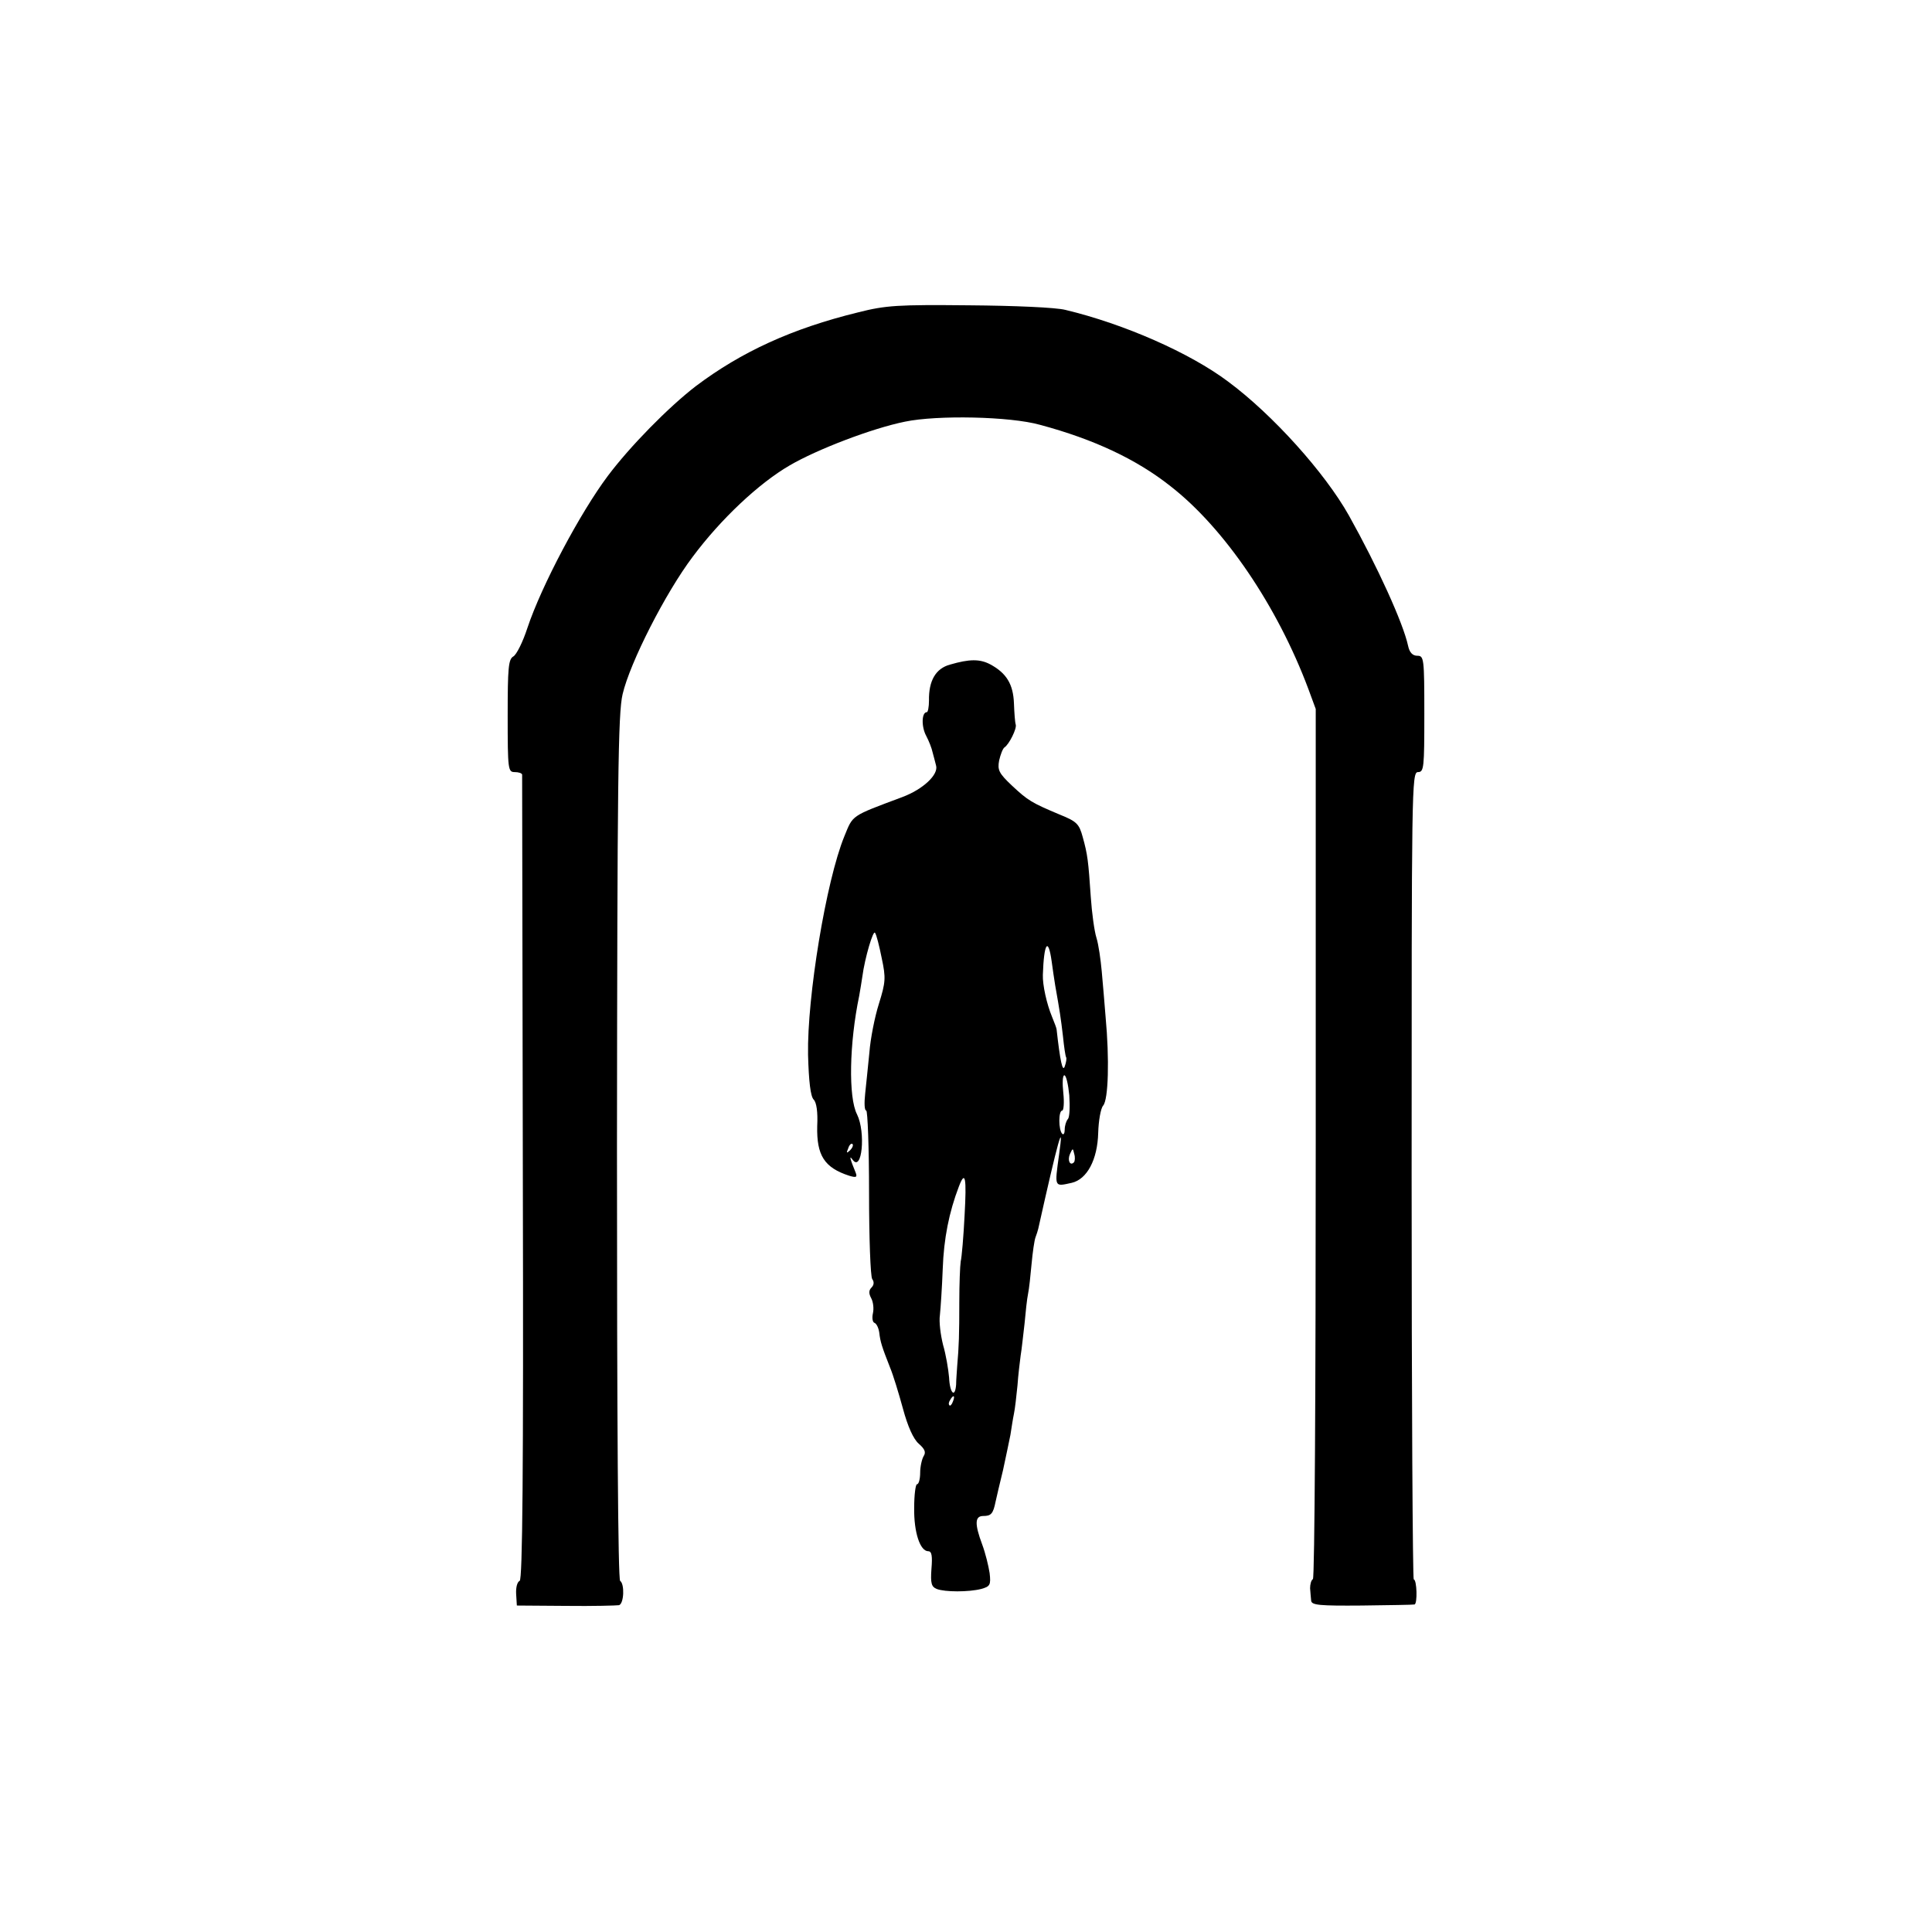
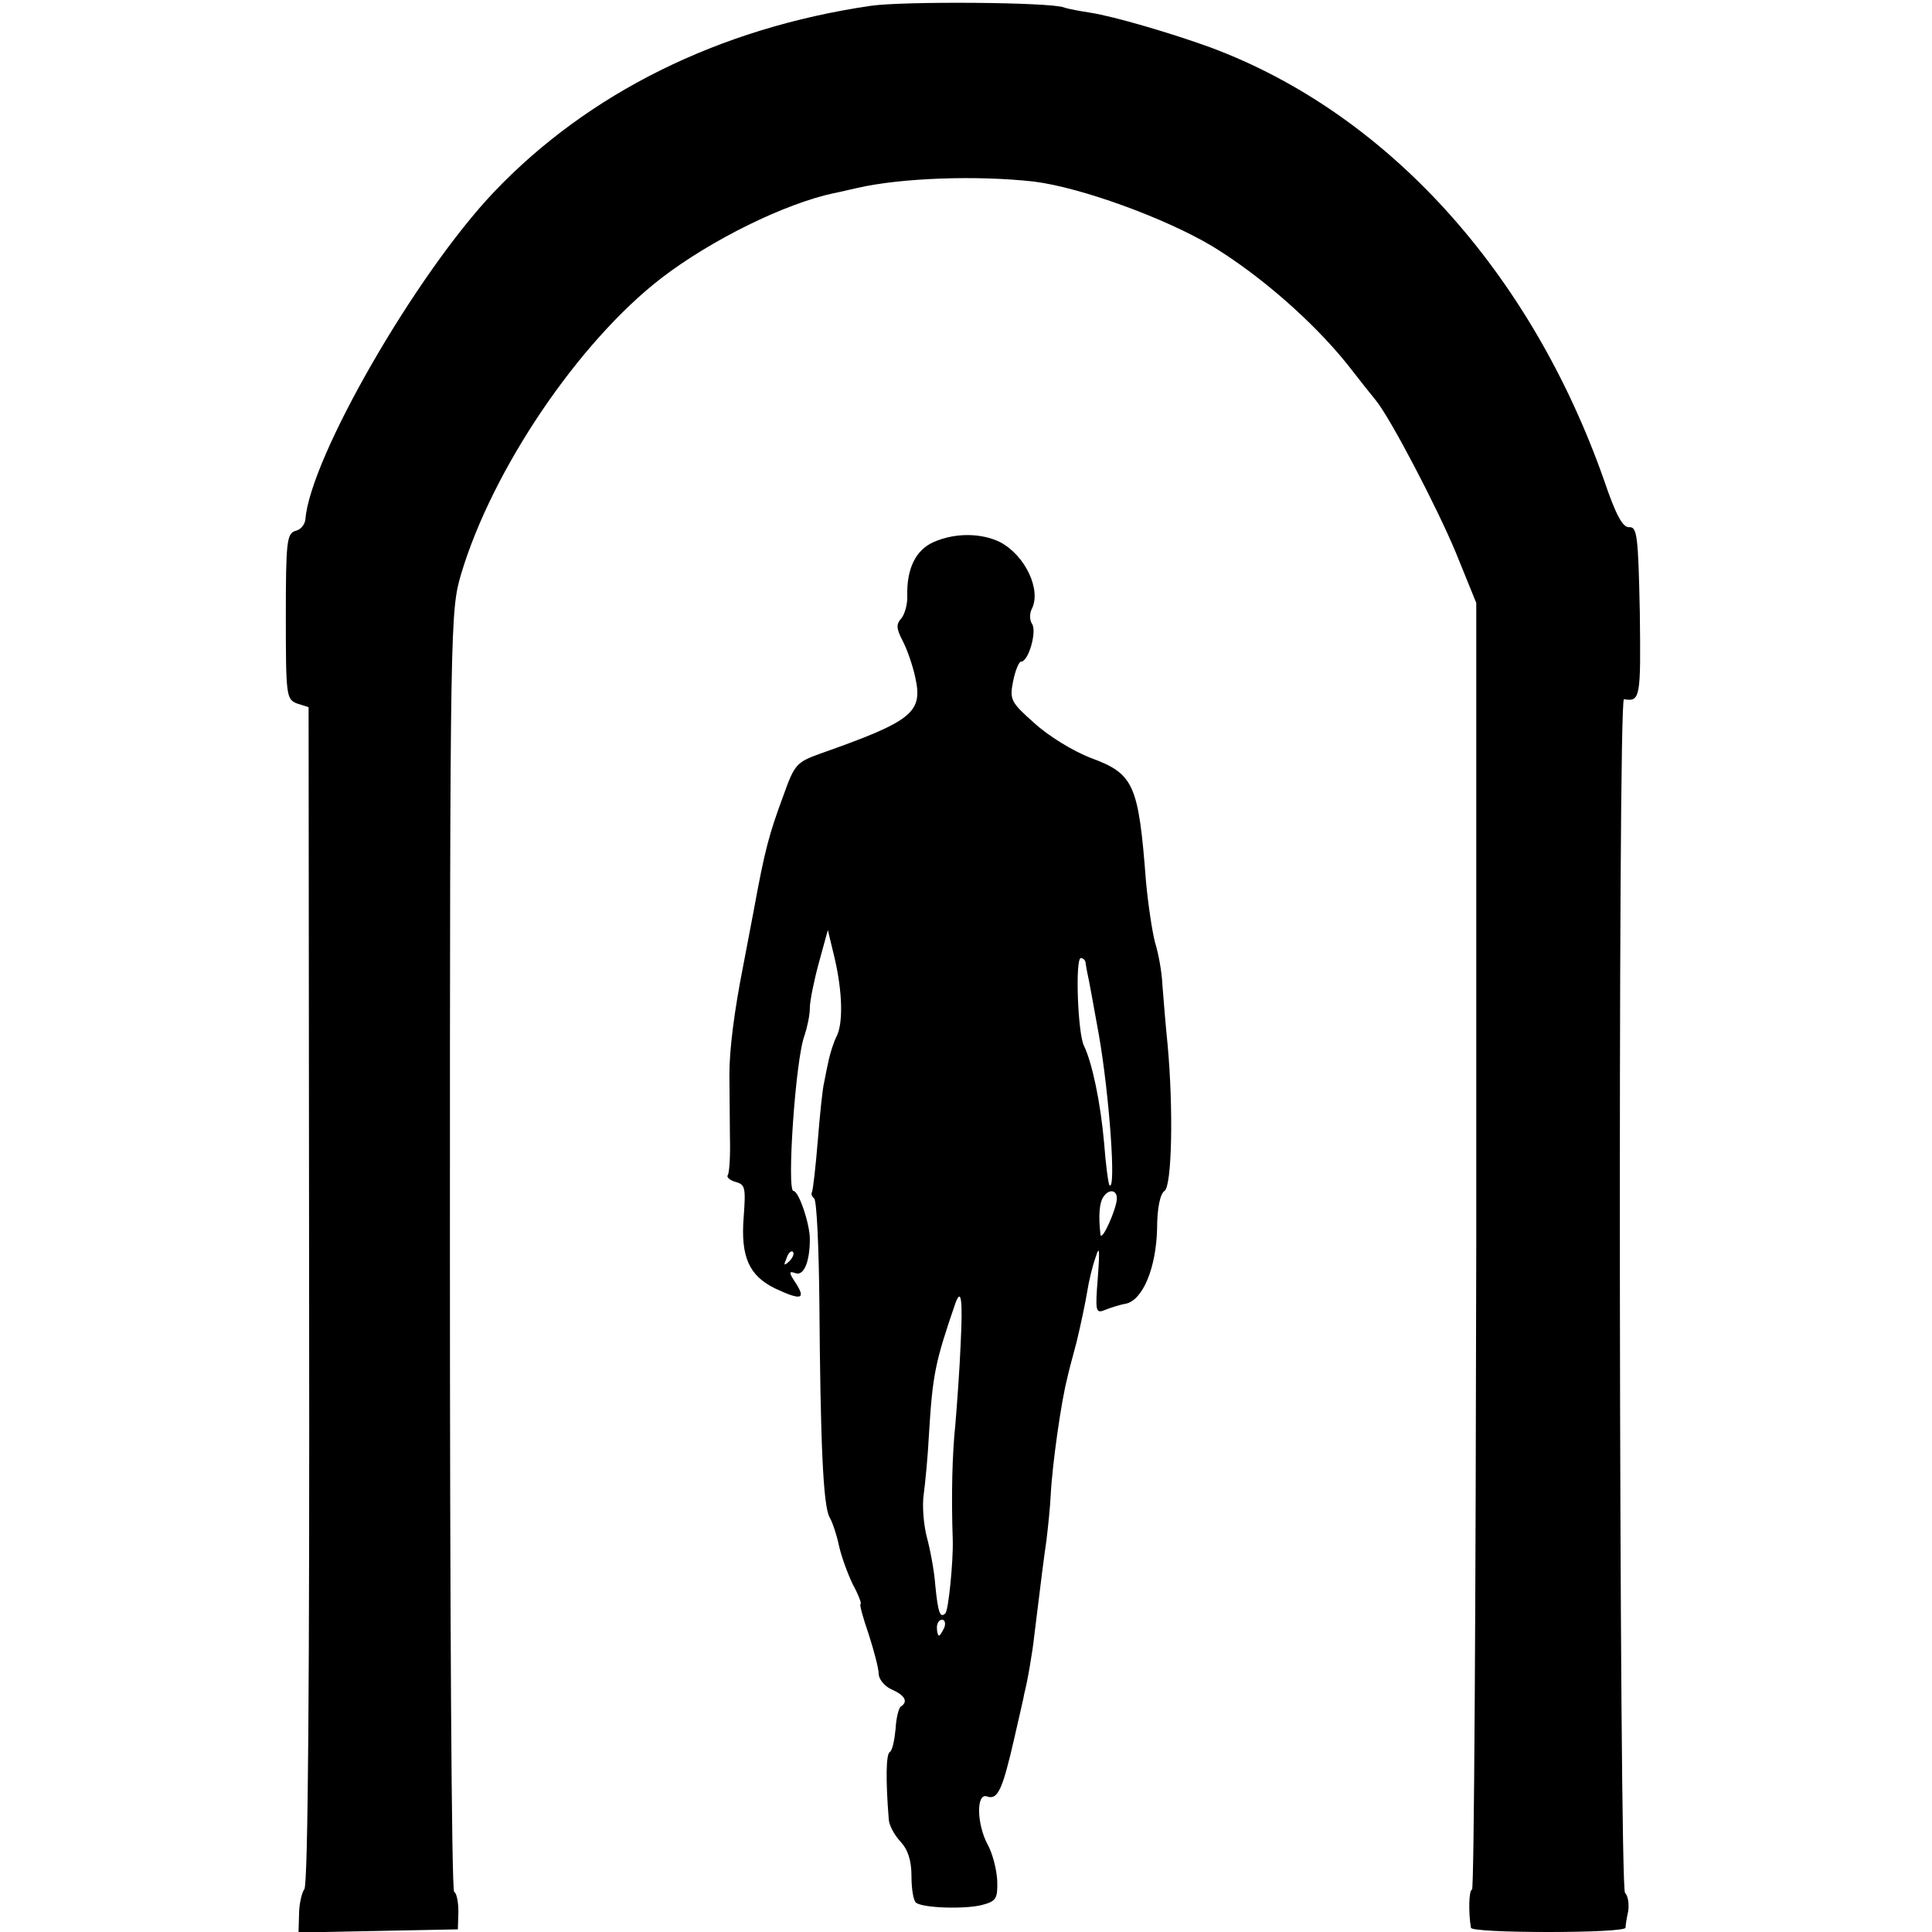
- <svg xmlns="http://www.w3.org/2000/svg" version="1.0" width="548pt" height="548pt" viewBox="0 0 548 548" preserveAspectRatio="xMidYMid meet">
-   <g transform="translate(0,548) scale(0.1,-0.1)" fill="#000000" stroke="none">
-     <path d="M2434 4594 c-188 -46 -331 -112 -460 -209 -78 -60 -187 -171 -250 -255 -78 -104 -188 -311 -228 -431 -13 -40 -31 -76 -40 -81 -14 -8 -16 -33 -16 -168 0 -153 1 -160 20 -160 11 0 20 -3 21 -7 0 -5 1 -520 2 -1145 2 -842 -1 -1139 -9 -1142 -7 -3 -11 -19 -10 -37 l2 -33 139 -1 c77 -1 145 1 151 2 14 5 16 60 3 69 -6 3 -9 455 -9 1229 1 1041 3 1232 16 1286 21 90 122 288 199 390 79 106 187 208 275 259 77 45 233 105 327 124 91 19 298 15 383 -9 153 -41 274 -98 370 -174 153 -119 303 -340 391 -575 l21 -57 0 -1231 c0 -690 -3 -1233 -8 -1237 -5 -3 -8 -15 -8 -26 1 -11 2 -27 3 -35 1 -13 23 -15 144 -14 78 1 145 2 149 3 9 1 7 71 -2 71 -3 0 -6 515 -6 1145 0 1102 0 1145 18 1145 17 0 18 12 18 165 0 158 -1 165 -20 165 -13 0 -22 9 -26 28 -14 65 -87 225 -168 370 -68 121 -216 286 -343 380 -108 81 -294 163 -461 203 -27 7 -145 12 -273 13 -203 2 -236 0 -315 -20z" />
-     <path d="M2695 3595 c-41 -11 -61 -46 -60 -102 0 -18 -3 -33 -6 -33 -15 0 -16 -41 -2 -67 8 -15 16 -36 18 -46 3 -10 7 -27 10 -38 8 -26 -37 -68 -96 -90 -147 -55 -139 -50 -164 -111 -52 -127 -106 -457 -103 -620 2 -75 7 -118 16 -127 8 -8 12 -35 10 -75 -2 -83 20 -118 91 -141 20 -6 23 -4 18 9 -16 39 -19 51 -9 37 27 -38 38 77 13 128 -25 48 -22 202 6 336 3 17 7 41 9 55 7 53 31 134 36 124 4 -5 12 -37 19 -72 12 -56 11 -68 -8 -129 -12 -38 -24 -99 -27 -138 -4 -38 -9 -91 -12 -117 -3 -27 -2 -48 3 -48 4 0 8 -105 8 -233 0 -127 4 -238 9 -245 6 -8 5 -17 -2 -24 -8 -8 -8 -17 -1 -30 6 -11 8 -30 5 -43 -3 -13 -1 -25 4 -27 6 -2 12 -14 14 -28 3 -26 7 -39 31 -100 8 -19 24 -71 36 -115 14 -52 30 -87 45 -100 17 -15 21 -24 14 -35 -5 -8 -10 -30 -10 -47 0 -18 -4 -33 -9 -33 -4 0 -8 -30 -8 -67 -1 -70 17 -123 40 -123 10 0 12 -14 9 -50 -3 -41 0 -51 15 -57 23 -9 91 -9 126 0 25 7 28 11 24 45 -3 20 -12 57 -21 81 -22 59 -21 81 3 81 22 0 28 6 35 41 3 13 12 53 21 89 8 36 17 81 21 100 3 19 7 46 10 60 3 14 7 50 10 80 2 30 7 69 9 85 3 17 7 57 11 90 3 33 7 71 10 85 3 14 7 52 10 85 3 33 8 67 11 75 3 8 7 20 8 25 56 251 74 316 59 210 -13 -94 -14 -91 36 -80 43 10 73 65 75 142 1 34 7 69 14 77 15 17 18 133 7 251 -3 39 -8 97 -11 130 -3 33 -9 76 -15 95 -6 19 -13 71 -16 115 -7 103 -9 121 -23 171 -10 37 -17 44 -64 63 -81 34 -91 40 -137 83 -37 35 -41 44 -36 71 4 17 10 33 15 37 13 8 36 54 32 65 -2 6 -4 33 -5 60 -2 54 -21 86 -68 111 -29 15 -58 15 -113 -1z m288 -842 c3 -21 7 -51 10 -68 13 -73 16 -93 22 -144 3 -30 7 -57 9 -60 2 -3 0 -15 -4 -26 -6 -17 -13 15 -23 105 0 3 -6 19 -13 36 -15 36 -27 90 -26 119 3 90 15 109 25 38z m50 -380 c2 -32 1 -62 -4 -67 -5 -6 -9 -19 -9 -30 0 -10 -3 -16 -7 -12 -11 11 -11 66 0 66 4 0 6 23 3 50 -3 28 -2 50 3 50 5 0 11 -26 14 -57z m-622 -156 c-10 -9 -11 -8 -5 6 3 10 9 15 12 12 3 -3 0 -11 -7 -18z m635 -34 c-11 -11 -19 6 -11 24 8 17 8 17 12 0 3 -10 2 -21 -1 -24z m-310 -150 c-3 -60 -8 -119 -11 -131 -2 -13 -4 -65 -4 -115 0 -92 -1 -125 -6 -182 -1 -16 -3 -40 -3 -52 -3 -40 -18 -25 -20 20 -2 23 -9 65 -17 92 -7 28 -12 66 -9 85 2 19 6 78 8 131 3 86 18 161 46 234 18 47 22 25 16 -82z m-33 -528 c-3 -9 -8 -14 -10 -11 -3 3 -2 9 2 15 9 16 15 13 8 -4z" />
+ <svg xmlns="http://www.w3.org/2000/svg" version="1.0" width="365pt" height="365pt" viewBox="0 0 365 365" preserveAspectRatio="xMidYMid meet">
+   <g transform="translate(0,365) scale(0.1,-0.1)" fill="#000000" stroke="none">
+     <path d="M1645 3639 c-287 -42 -534 -165 -712 -352 -148 -156 -347 -502 -356 -618 -1 -10 -9 -20 -19 -22 -16 -5 -18 -20 -18 -161 0 -151 1 -157 21 -165 l22 -7 1 -1110 c1 -722 -2 -1114 -9 -1123 -5 -7 -10 -29 -10 -47 l-1 -35 150 3 151 3 1 33 c0 18 -3 35 -8 38 -5 3 -8 548 -8 1212 0 1192 1 1208 21 1277 59 198 222 439 379 560 94 72 232 140 325 160 11 2 31 7 45 10 83 19 226 24 333 12 89 -11 248 -69 337 -122 92 -56 192 -144 256 -224 24 -31 48 -61 53 -67 28 -34 116 -203 151 -287 l39 -96 0 -1216 c-1 -668 -4 -1215 -8 -1215 -6 0 -7 -44 -2 -72 0 -5 66 -8 146 -8 80 0 145 3 146 8 0 4 2 18 5 31 2 13 0 29 -6 35 -11 14 -14 2256 -2 2255 31 -5 32 2 30 164 -3 144 -5 162 -20 161 -12 -1 -25 22 -48 90 -139 394 -410 692 -742 816 -74 27 -183 59 -228 66 -19 3 -42 7 -50 10 -27 10 -303 12 -365 3z" />
+     <path d="M1764 2626 c-34 -15 -51 -50 -50 -101 1 -16 -5 -36 -11 -43 -10 -11 -10 -19 2 -42 8 -15 19 -46 24 -69 15 -67 -4 -83 -180 -145 -44 -16 -48 -20 -69 -79 -27 -73 -35 -102 -56 -217 -9 -47 -18 -94 -20 -105 -17 -86 -26 -158 -26 -205 0 -30 1 -83 1 -118 1 -35 -1 -67 -4 -72 -3 -4 4 -10 15 -13 18 -5 19 -11 15 -66 -6 -75 10 -111 59 -135 49 -23 59 -21 40 9 -14 21 -14 24 -2 20 16 -7 28 20 28 64 0 29 -21 91 -31 91 -13 0 4 251 21 294 5 15 10 38 10 52 0 13 8 52 17 85 l17 62 13 -54 c15 -65 16 -124 3 -148 -5 -10 -11 -29 -14 -42 -3 -13 -7 -33 -9 -44 -3 -11 -8 -60 -12 -110 -4 -49 -9 -93 -11 -97 -2 -4 0 -9 4 -12 5 -3 9 -92 10 -198 2 -263 7 -381 19 -404 6 -10 14 -35 18 -54 4 -19 16 -52 26 -73 11 -20 17 -37 15 -37 -3 0 4 -25 15 -57 10 -31 19 -65 19 -75 0 -10 11 -24 25 -30 25 -11 31 -23 17 -32 -4 -2 -9 -22 -10 -42 -2 -21 -6 -41 -11 -44 -7 -4 -8 -51 -2 -126 0 -11 10 -30 22 -43 14 -15 21 -35 21 -66 0 -25 4 -47 9 -50 15 -10 93 -12 124 -4 27 7 30 12 29 46 -1 21 -9 52 -18 68 -21 39 -22 99 -1 91 20 -7 29 13 51 109 10 44 19 82 19 85 6 22 16 81 19 110 14 113 17 139 23 180 3 25 7 63 8 85 3 59 20 178 31 220 1 6 9 37 18 70 8 33 17 76 20 95 3 19 10 49 16 65 7 23 8 15 4 -39 -5 -63 -4 -68 13 -61 10 4 28 10 40 12 32 7 57 67 59 141 0 40 6 67 14 72 14 9 17 154 6 275 -4 39 -8 90 -10 115 -1 25 -8 61 -14 80 -5 19 -13 71 -17 115 -14 184 -23 203 -104 233 -34 13 -81 42 -107 66 -44 39 -47 44 -40 79 4 20 11 37 15 37 14 0 30 56 21 71 -5 7 -5 20 -1 28 19 36 -12 102 -60 127 -35 17 -84 18 -125 0z m287 -796 c1 -5 2 -13 3 -17 2 -7 13 -68 22 -118 20 -114 33 -298 20 -284 -2 2 -7 38 -10 79 -7 79 -23 153 -38 184 -12 23 -17 166 -6 166 4 0 9 -4 9 -10z m59 -444 c0 -19 -29 -84 -31 -68 -4 35 -2 59 5 70 10 16 26 15 26 -2z m-619 -119 c-10 -9 -11 -8 -5 6 3 10 9 15 12 12 3 -3 0 -11 -7 -18z m324 -154 c-2 -49 -7 -117 -10 -153 -6 -57 -8 -134 -5 -220 1 -40 -8 -132 -14 -138 -10 -10 -14 2 -19 53 -2 28 -10 69 -16 91 -6 23 -9 59 -6 80 3 22 8 73 10 114 7 115 12 137 50 248 11 30 14 6 10 -75z m-31 -538 c-4 -8 -8 -15 -10 -15 -2 0 -4 7 -4 15 0 8 4 15 10 15 5 0 7 -7 4 -15z" />
  </g>
</svg>
